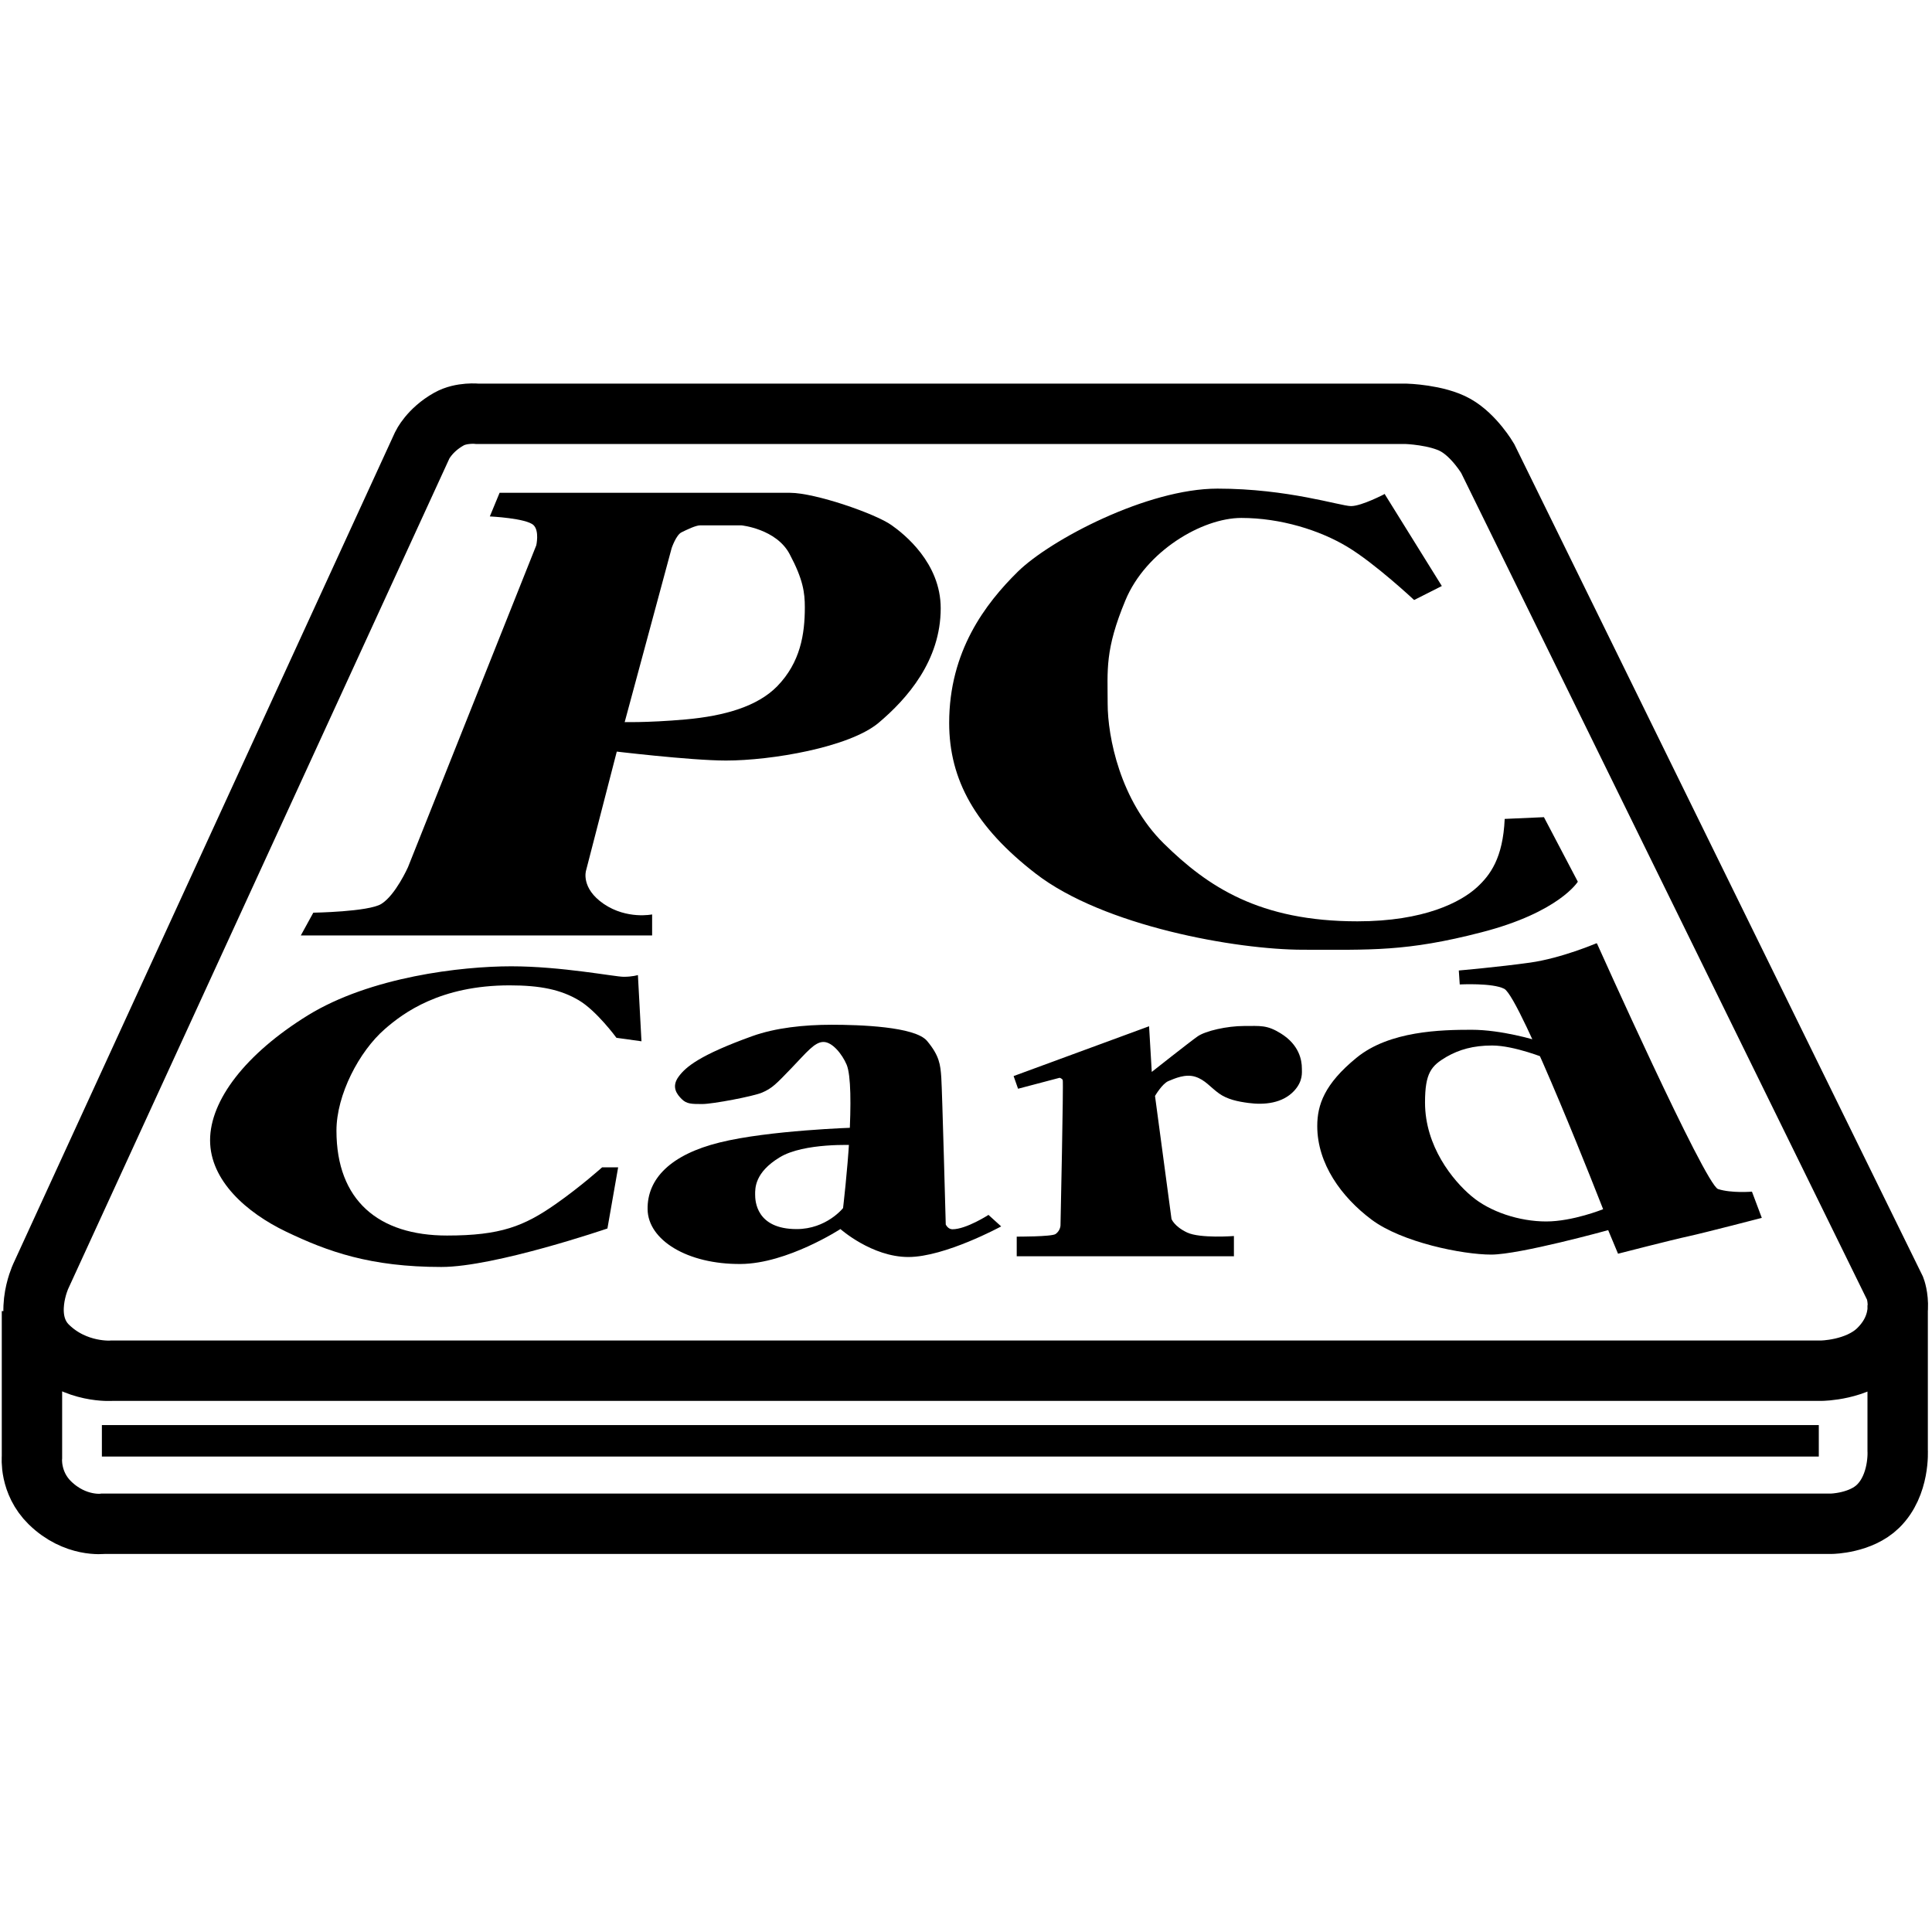
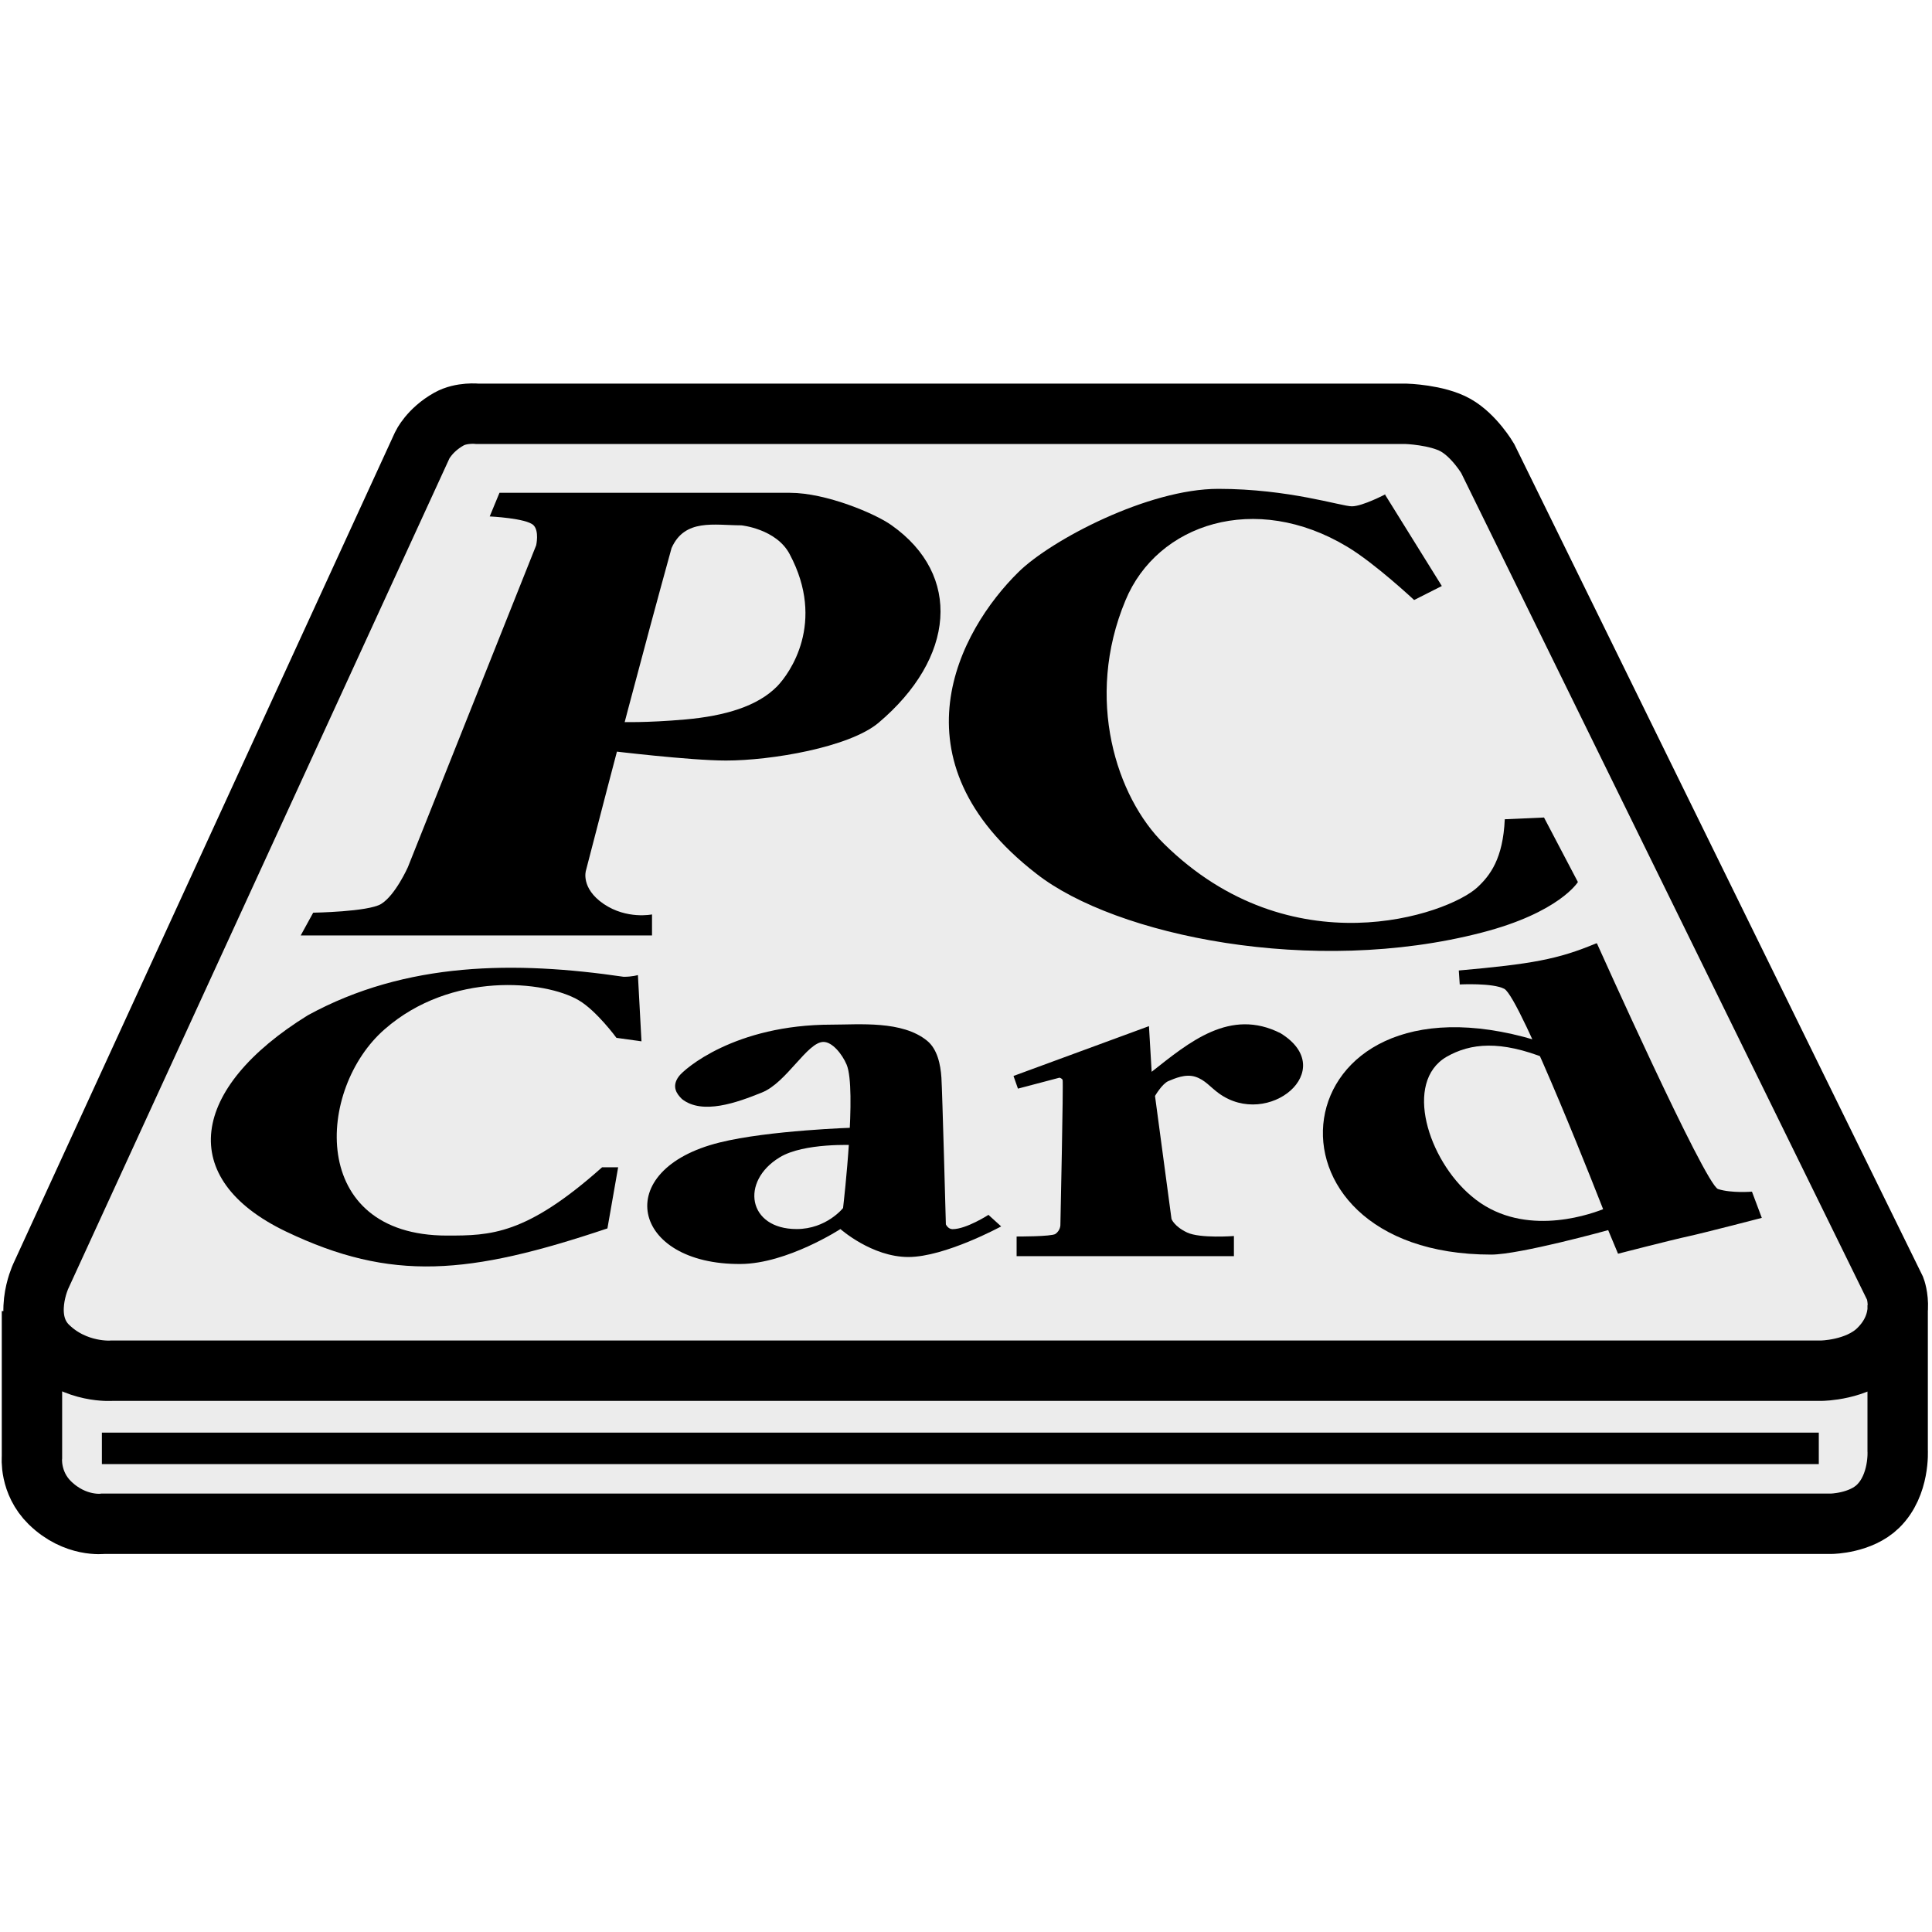
<svg xmlns="http://www.w3.org/2000/svg" width="512" height="512" version="1.1" viewBox="0 0 512 512">
-   <path d="m162 199 2.37-7.65s6.86 0.242 17.3-0.689c10.4-0.931 19.1-3.47 24.3-8.8 6.14-6.31 7.32-13.8 7.32-20.9 0-3.95-0.467-7.42-4.02-14.1-3.54-6.72-12.8-7.64-12.8-7.64h-10.9c-1.18 0-3.55 1.15-4.96 1.85-1.43 0.689-2.61 4.17-2.61 4.17l-14.2 52.6-8.5 32.9s-1.43 4.63 4.72 8.82c6.14 4.16 12.8 2.77 12.8 2.77v5.57h-93.1l3.31-6.03s14.6-0.23 18-2.31c3.78-2.32 7.09-9.75 7.09-9.75l34-85.3s0.86-3.78-0.713-5.33c-1.89-1.86-11.6-2.32-11.6-2.32l2.59-6.26h77c6.62 0 22.7 5.56 26.9 8.59 3.26 2.3 13 9.96 13 22 0 13.9-8.9 24-16.5 30.4-7.8 6.48-28.4 9.96-40.4 9.96-9.45 0-30.5-2.55-30.5-2.55" />
-   <path d="m367 131 15.1 24.3-7.34 3.71s-10.4-9.73-17.7-14.1c-7.32-4.41-17.7-7.65-28.1-7.65-10.4 0-25.3 8.82-30.7 21.8-5.5 13.2-4.72 18.5-4.72 27.4 0 8.8 3.31 25.7 14.9 37.1 11.6 11.4 25.3 20.6 51.3 20.6 17.7 0 27.4-5.1 31.7-9.04 3.44-3.18 6.86-7.65 7.32-18.1l10.4-0.46 8.98 17.1s-4.96 8.11-25.5 13.4c-20 5.19-29.5 4.63-47.3 4.63-17.7 0-52.9-6.25-70.9-20.2-15.9-12.3-22.9-24.8-22.9-39.9 0-19 9.57-31.6 18.2-40.1 8.63-8.46 34.3-22 52.9-22 18.7 0 32.6 4.63 35.4 4.63 2.84 0 8.98-3.24 8.98-3.24" />
-   <path d="m170 276-0.946-17.6s-1.43 0.46-3.78 0.46-16.5-2.78-29.8-2.78c-13.2 0-37.3 2.78-53.9 13-16.5 10.2-25.9 22.5-25.9 33.1 0 10.7 9.69 19.2 20.1 24.2 11.1 5.33 22.4 9.38 41.2 9.38 14.2 0 44-10.2 44-10.2l2.84-16.2h-4.25s-5.68 5.1-12.3 9.73c-8.38 5.86-14.6 8.34-28.8 8.34-18.1 0-29.3-9.27-29.3-27.8 0-9.5 6.02-21 12.8-26.9 4.89-4.28 14.7-11.6 33.1-11.6 8.16 0 13.6 1.15 18.3 3.94 4.73 2.77 10 9.96 10 9.96l6.62 0.919" />
-   <path d="m262 322 3.32 3.01s-14.9 8.11-24.6 8.11c-9.68 0-18-7.41-18-7.41s-14.1 9.17-26.4 9.26c-14.2 0.121-24.6-6.37-24.7-14.5-0.123-8.11 6.14-14.5 19.1-17.7 13-3.24 35.7-3.94 35.7-3.94v4.63s-13.4-0.689-19.8 3.25c-6.65 4.03-6.5 8.22-6.5 9.86 0 1.62 0.233 9.15 11 9.15 7.91 0 12.3-5.57 12.3-5.57s1.18-9.96 1.66-18.5c0.467-8.57 0.467-16.7-0.713-19.5-1.18-2.78-3.78-6.02-6.14-6.02s-4.48 2.78-8.5 6.95c-4.02 4.17-5.09 5.33-7.8 6.48-2.26 0.967-13 3.02-15.8 3.02s-4.13 0-5.43-1.28c-1.28-1.25-2.89-3.26-0.823-6.02 1.88-2.55 5.55-5.67 19.5-10.7 6.14-2.2 13.7-3.01 21-3.01 7.32 0 22.1 0.46 25.3 4.28 3.27 3.92 3.55 6.26 3.78 9.75 0.233 3.47 1.18 38.9 1.18 38.9s0.565 1.27 1.77 1.27c3.67 0 9.57-3.82 9.57-3.82" />
-   <path d="m327 333v-5.44s-8.98 0.689-12.4-0.931c-3.43-1.62-4.14-3.59-4.14-3.59l-4.37-32.6s1.89-3.25 3.55-3.94c1.66-0.689 4.48-1.97 7.09-1.16 2.61 0.81 4.02 2.78 6.27 4.4 2.24 1.63 5.1 2.19 7.79 2.55 4.26 0.58 9.11 0.121 12.2-3.24 2.35-2.56 2.02-4.86 2.02-5.91 0-2.2-0.713-6.25-5.57-9.26-3.7-2.31-5.43-1.98-9.81-1.98-4.37 0-10.2 1.28-12.3 2.79-2.13 1.5-12.1 9.38-12.1 9.38l-0.713-12.1-35.9 13.2 1.18 3.36 11-2.9s0.59 0.121 0.836 0.58c0.233 0.459-0.59 38.5-0.59 38.5s0 1.39-1.3 2.32c-1.03 0.726-10.3 0.689-10.3 0.689v5.21h57.6" />
-   <path d="m423 250s-9.23 3.94-17.5 5.1c-8.27 1.16-18.9 2.09-18.9 2.09l0.246 3.7s8.74-0.46 11.8 1.16c4.29 2.26 26.2 58.4 26.2 58.4s-8.04 3.25-15.1 3.25c-7.09 0-14.9-2.55-19.8-6.72-4.96-4.17-12.3-13.2-12.3-24.8 0-7.88 1.66-9.73 5.68-12.1 3.37-1.93 7.09-3.01 12.1-3.01 5.91 0 14.4 3.48 14.4 3.48l-2.84-4.87s-8.98-2.78-17-2.78c-8.04 0-21.8 0.278-30.5 7.42-8.5 6.94-10.4 12.5-10.4 18.1 0 9.96 6.38 18.8 14.4 24.8 8.04 6.02 24.1 9.26 31.7 9.26 7.56 0 31-6.48 31-6.48l2.61 6.25s14.4-3.71 18.7-4.63c4.25-0.931 19.4-4.87 19.4-4.87l-2.61-6.95s-5.43 0.46-8.98-0.689c-3.42-1.12-32.1-65.1-32.1-65.1" />
-   <path d="m27 386h455v-8.34h-455z" />
-   <path d="m10.9 338 101-220s1.87-4.03 7.09-6.95c3.31-1.85 7.56-1.39 7.56-1.39h246s8.27 0.23 13.2 3.01c4.95 2.78 8.5 8.82 8.5 8.82l108 220s3.32 8.57-4.48 16.2c-5.62 5.5-15.1 5.56-15.1 5.56h-453s-9.57 0.798-17-6.49c-7.2-7.07-1.89-18.5-1.89-18.5zm492 7.88v38.5s0.59 9.15-5.2 14.8c-4.61 4.52-12.3 4.63-12.3 4.63h-458s-7.45 1.04-14.2-5.56c-5.43-5.33-4.73-12.1-4.73-12.1v-38.7" fill="none" stroke="#000000" stroke-width="16" />
+   <path d="m115 109 272-0.187 113 227-0.433 68.4-487-0.793 0.173-73.3z" fill="#ececec" />
+   <path d="m162 199 2.37-7.65s6.86 0.242 17.3-0.689c10.4-0.931 19.1-3.47 24.3-8.8 3.23-3.32 13-16.8 3.3-35-3.54-6.72-12.8-7.64-12.8-7.64-7.19-0.017-15-1.85-18.5 6.02-7.84 28.4-15.3 56.9-22.7 85.5 0 0-1.43 4.63 4.72 8.82 6.14 4.16 12.8 2.77 12.8 2.77v5.57h-93.1l3.31-6.03s14.6-0.23 18-2.31c3.78-2.32 7.09-9.75 7.09-9.75l34-85.3s0.86-3.78-0.713-5.33c-1.89-1.86-11.6-2.32-11.6-2.32l2.59-6.26h77c9.57 0 22.7 5.56 26.9 8.59 18.7 13.2 16.9 35.2-3.5 52.4-7.8 6.48-28.4 9.96-40.4 9.96-9.45 0-30.5-2.55-30.5-2.55" />
+   <path d="m367 131 15.1 24.3-7.34 3.71s-10.4-9.73-17.7-14.1c-24.4-14.7-50.4-6.14-58.8 14.2-10.9 26.1-2.33 52.2 10.2 64.5 33.7 33.2 75.1 18.8 83 11.6 3.44-3.18 6.86-7.65 7.32-18.1l10.4-0.46 8.98 17.1s-4.96 8.11-25.5 13.4c-44.7 11.6-97 0.866-118-15.6-38.9-30.1-20.6-64.4-4.7-80 8.63-8.46 34.3-22 52.9-22 18.7 0 32.6 4.63 35.4 4.63 2.84 0 8.98-3.24 8.98-3.24" />
+   <path d="m170 276-0.946-17.6s-1.43 0.46-3.78 0.46c-28.6-4.19-57.6-4.09-83.7 10.2-31.2 19.3-35 43.3-5.8 57.3 28 13.4 48.5 11.5 85.2-0.82l2.84-16.2h-4.25c-20.2 18-29.6 18.1-41.1 18.1-36.9 0-34.6-39-16.5-54.7 17.6-15.4 42.5-12.9 51.4-7.66 4.73 2.77 10 9.96 10 9.96l6.62 0.919" />
+   <path d="m262 322 3.32 3.01s-14.9 8.11-24.6 8.11c-9.68 0-18-7.41-18-7.41s-14.1 9.17-26.4 9.26c-29 0.247-34.7-25-5.6-32.2 13-3.24 35.7-3.94 35.7-3.94v4.63s-13.4-0.689-19.8 3.25c-10.5 6.36-8.45 19 4.5 19 7.91 0 12.3-5.57 12.3-5.57 0.242-2.07 3.63-31.6 0.947-38-1.18-2.78-3.78-6.02-6.14-6.02-4.27 0-9.78 10.8-16.3 13.4-6.58 2.67-15.8 6.01-21.2 1.74-1.28-1.25-2.89-3.26-0.823-6.02 1.4-1.91 14.8-13.7 40.5-13.7 7.32 0 18.7-1.13 25.3 4.28 2.7 2.2 3.55 6.26 3.78 9.75 0.233 3.47 1.18 38.9 1.18 38.9s0.565 1.27 1.77 1.27c3.67 0 9.57-3.82 9.57-3.82" />
+   <path d="m327 333v-5.44s-8.98 0.689-12.4-0.931c-3.43-1.62-4.14-3.59-4.14-3.59l-4.37-32.6s1.89-3.25 3.55-3.94c1.66-0.689 4.48-1.97 7.09-1.16s4.02 2.78 6.27 4.4c13.1 9.53 32.1-6.18 16.4-15.9-13.4-6.84-24.3 2.4-34.2 10.2l-0.713-12.1-35.9 13.2 1.18 3.36 11-2.9s0.59 0.121 0.836 0.58c0.233 0.459-0.59 38.5-0.59 38.5s0 1.39-1.3 2.32c-1.03 0.726-10.3 0.689-10.3 0.689v5.21h57.6" />
+   <path d="m423 250c-10.2 4.27-17.2 5.48-36.4 7.19l0.246 3.7s8.74-0.46 11.8 1.16c4.29 2.26 26.2 58.4 26.2 58.4-4.82 1.89-22.1 7.46-34.9-3.47-11.5-9.66-18-30.2-6.62-36.9 6.42-3.68 14.3-4.41 26.5 0.47l-2.84-4.87c-68.5-20.5-77.2 56.8-11.8 56.8 7.56 0 31-6.48 31-6.48l2.61 6.25s14.4-3.71 18.7-4.63c4.25-0.931 19.4-4.87 19.4-4.87l-2.61-6.95s-5.43 0.46-8.98-0.689c-3.42-1.12-32.1-65.1-32.1-65.1" />
+   <path d="m27 388h455v-8.34h-455z" />
+   <path d="m10.9 338 101-220s1.87-4.03 7.09-6.95c3.31-1.85 7.56-1.39 7.56-1.39h246s8.27 0.23 13.2 3.01c4.95 2.78 8.5 8.82 8.5 8.82l108 220s3.32 8.57-4.48 16.2c-5.62 5.5-15.1 5.56-15.1 5.56h-453s-9.57 0.798-17-6.49c-7.2-7.07-1.89-18.5-1.89-18.5zm492 7.88v38.5s0.59 9.15-5.2 14.8c-4.61 4.52-12.3 4.63-12.3 4.63h-458s-7.45 1.04-14.2-5.56c-5.43-5.33-4.73-12.1-4.73-12.1v-38.7" fill="none" stroke="#000" stroke-width="16" />
</svg>
